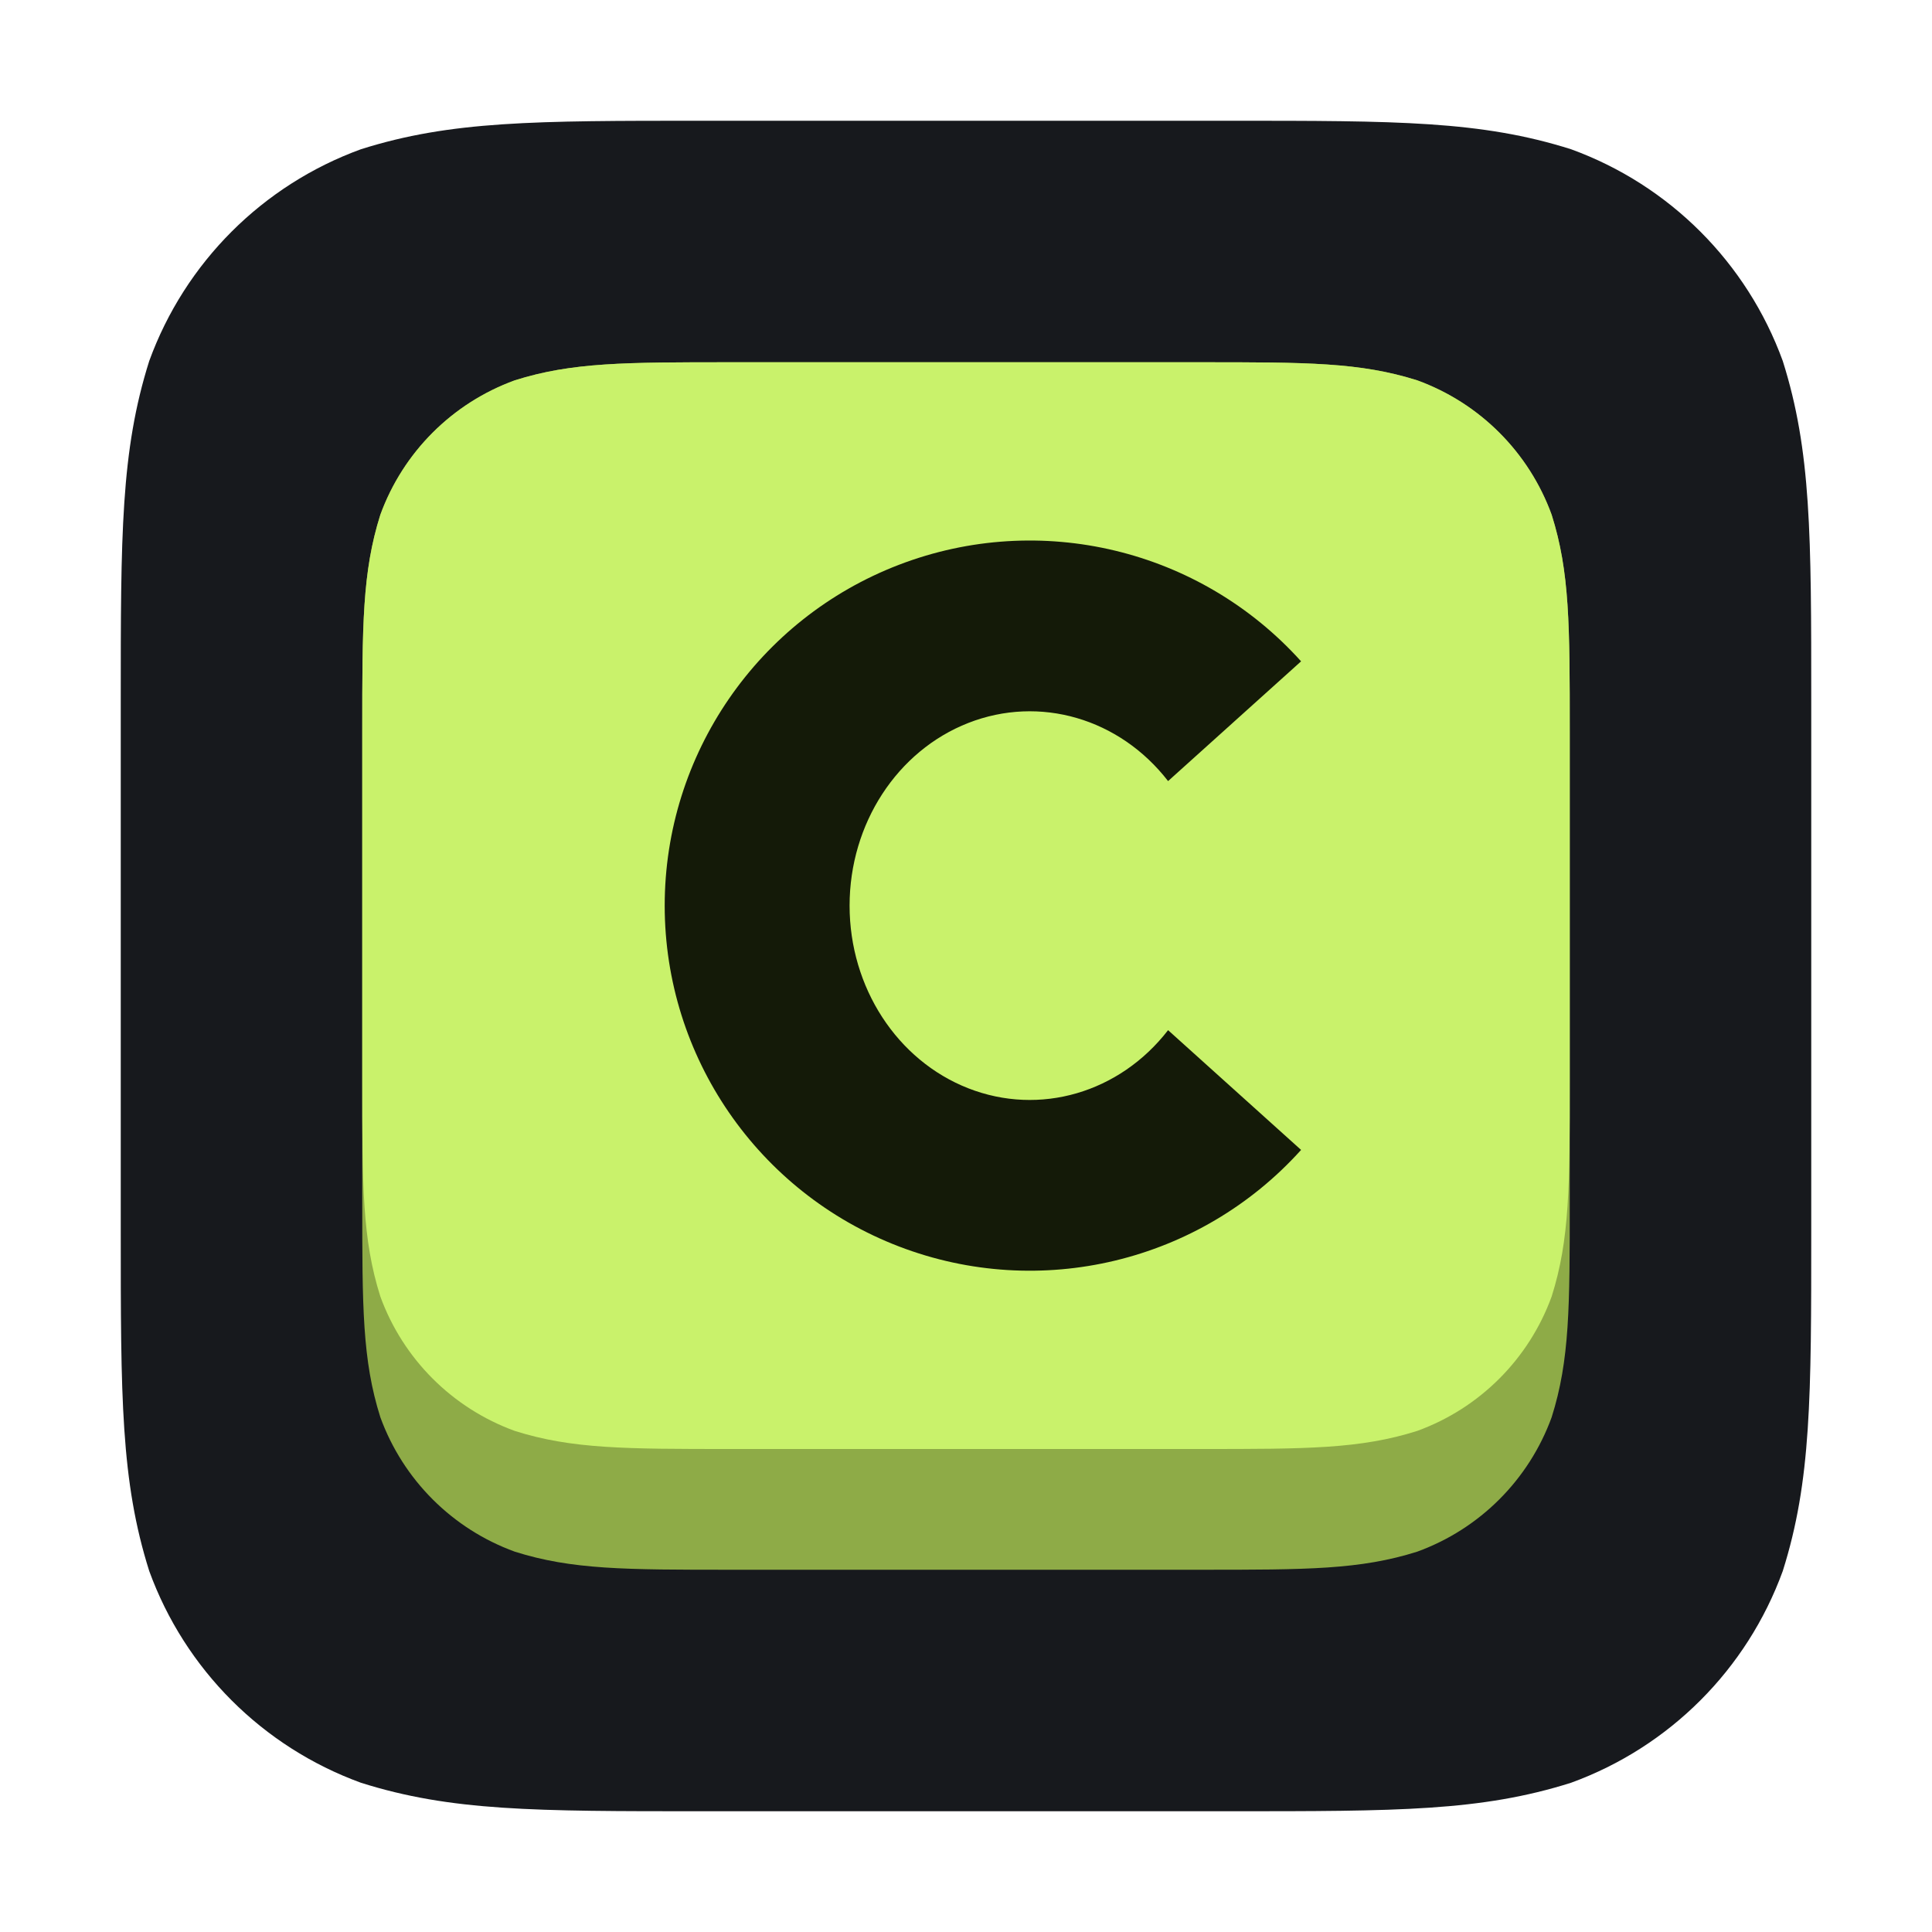
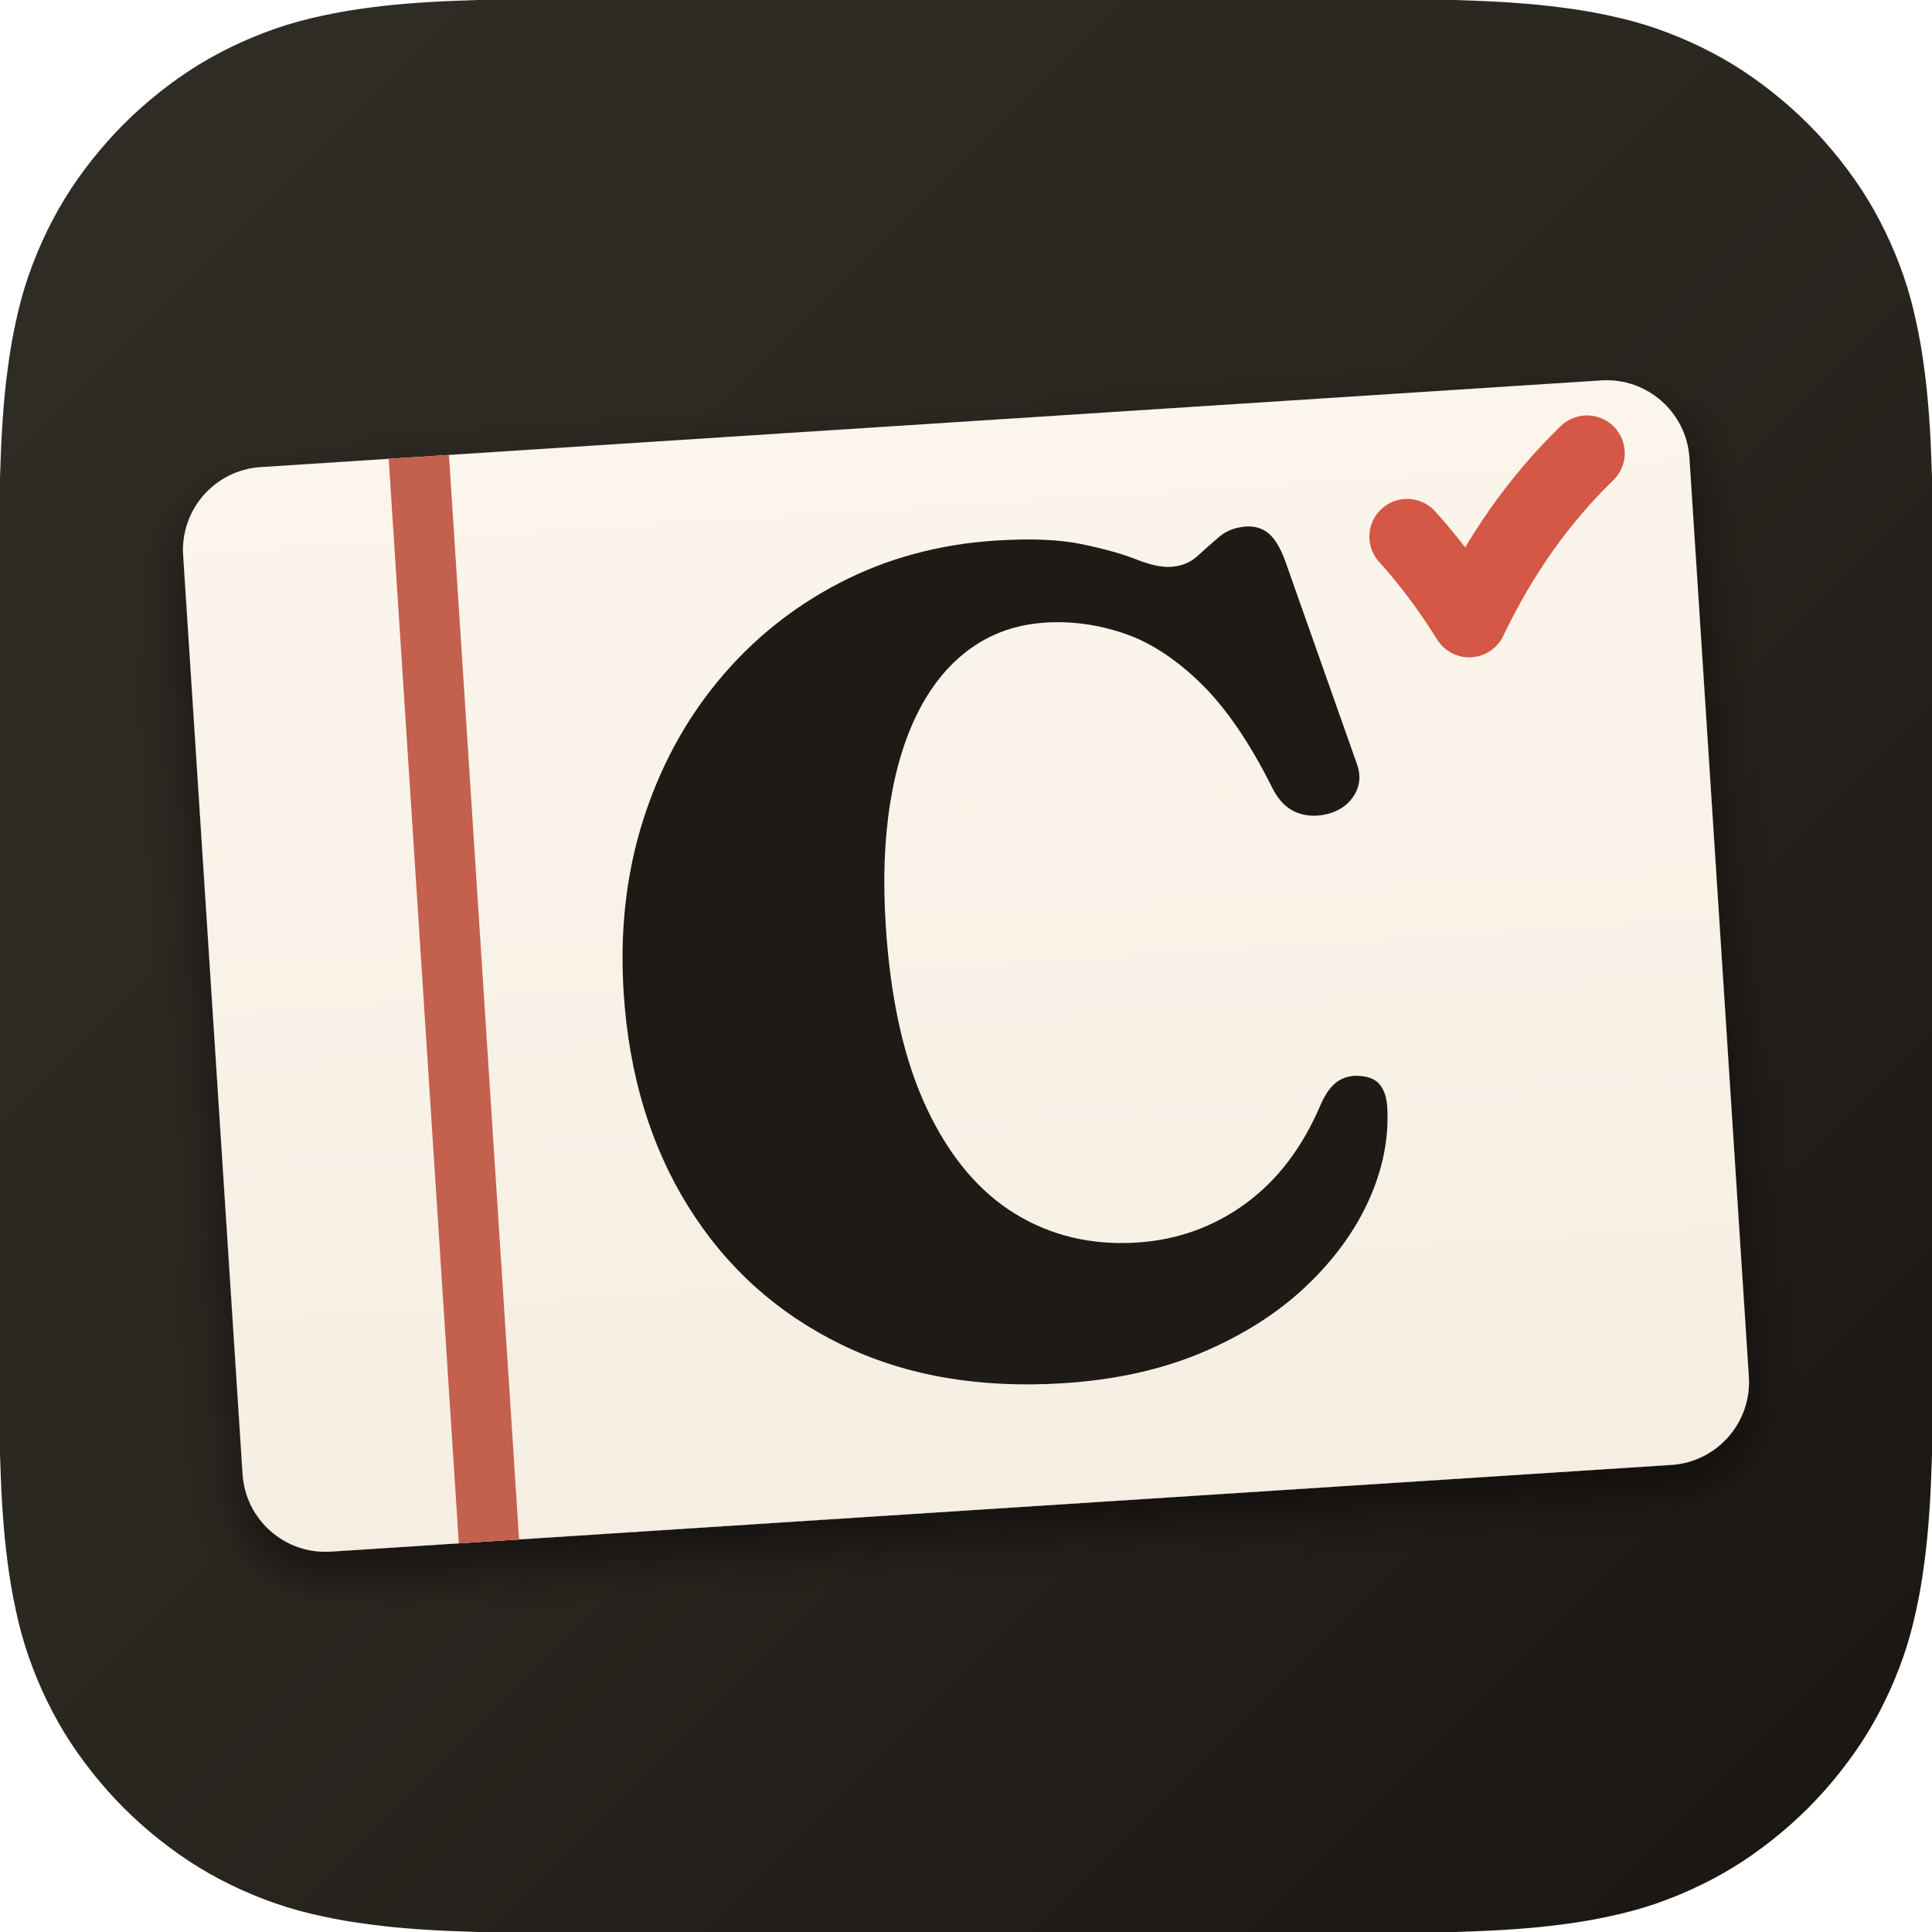
<svg xmlns="http://www.w3.org/2000/svg" width="1024" height="1024" viewBox="0 0 1024 1024">
-   <path d="M372.18 64H651.82C740.56 64 784.93 64 832.69 79.1C884.84 98.08 925.92 139.16 944.9 191.31C960 239.07 960 283.44 960 372.18V651.82C960 740.56 960 784.93 944.9 832.69C925.92 884.84 884.84 925.92 832.69 944.9C784.93 960 740.56 960 651.82 960H372.18C283.44 960 239.07 960 191.31 944.9C139.16 925.92 98.08 884.84 79.1 832.69C64 784.93 64 740.56 64 651.82V372.18C64 283.44 64 239.07 79.1 191.31C98.08 139.16 139.16 98.08 191.31 79.1C239.07 64 283.44 64 372.18 64Z" fill="#17191d" />
-   <path d="M387.67 192H636.33C692.67 192 720.84 192 751.17 201.59C784.28 213.64 810.36 239.72 822.41 272.83C832 303.16 832 331.33 832 387.67V636.33C832 692.67 832 720.84 822.41 751.17C810.36 784.28 784.28 810.36 751.17 822.41C720.84 832 692.67 832 636.33 832H387.67C331.33 832 303.16 832 272.83 822.41C239.72 810.36 213.64 784.28 201.59 751.17C192 720.84 192 692.67 192 636.33V387.67C192 331.33 192 303.16 201.59 272.83C213.64 239.72 239.72 213.64 272.83 201.59C303.16 192 331.33 192 387.67 192Z" fill="#8eab47" />
-   <path d="M387.67 192H636.33C692.67 192 720.84 192 751.17 201.59C784.28 213.64 810.36 239.72 822.41 272.83C832 303.16 832 331.33 832 387.67V572.33C832 628.67 832 656.84 822.41 687.17C810.36 720.28 784.28 746.36 751.17 758.41C720.84 768 692.67 768 636.33 768H387.67C331.33 768 303.16 768 272.83 758.41C239.72 746.36 213.64 720.28 201.59 687.17C192 656.84 192 628.67 192 572.33V387.67C192 331.33 192 303.16 201.59 272.83C213.64 239.72 239.72 213.64 272.83 201.59C303.16 192 331.33 192 387.67 192Z" fill="#c9f26b" />
-   <path fill="#141a08" d="M689.6 350.52A193.5 193.5 0 1 0 689.6 609.48L619.11 546.01A95.5 103 0 1 1 619.11 413.99Z" />
+   <defs>
+     <linearGradient id="bg" x1="0" y1="0" x2="1" y2="1">
+       <stop offset="0" stop-color="#302c26" />
+       <stop offset=".5" stop-color="#2a2620" />
+       <stop offset="1" stop-color="#181411" />
+     </linearGradient>
+     <linearGradient id="card" x1="0" y1="0" x2="0" y2="1">
+       <stop offset="0" stop-color="#fbf5ec" />
+       <stop offset="1" stop-color="#f6eee2" />
+     </linearGradient>
+     <filter id="lift" x="-15%" y="-15%" width="130%" height="140%" color-interpolation-filters="sRGB">
+       <feDropShadow dx="0" dy="12" stdDeviation="14" flood-color="#000" flood-opacity=".5" />
+     </filter>
+     <clipPath id="face">
+       <rect x="112" y="224" width="800" height="576" rx="44" />
+     </clipPath>
+   </defs>
+   <path d="M1024 253.04C1023.82 248.79 1023.46 236.05 1022.92 227.57C1022.38 219.09 1021.74 210.58 1020.74 202.13C1019.75 193.68 1018.57 185.23 1016.92 176.89C1015.27 168.55 1013.37 160.21 1010.84 152.1C1008.32 144 1005.26 135.99 1001.77 128.25C998.29 120.51 994.33 112.91 989.91 105.66C985.5 98.41 980.53 91.42 975.27 84.76C970 78.1 964.32 71.69 958.32 65.68C952.31 59.68 945.9 54 939.24 48.73C932.58 43.47 925.59 38.5 918.34 34.09C911.09 29.67 903.49 25.71 895.75 22.23C888.01 18.74 880 15.68 871.9 13.16C863.79 10.63 855.45 8.73 847.11 7.08C838.77 5.43 830.32 4.25 821.87 3.26C813.42 2.26 804.91 1.62 796.43 1.08C787.95 0.54 775.21 0.18 770.96 0L253.04 0C248.79 0.18 236.05 0.54 227.57 1.08C219.09 1.62 210.58 2.26 202.13 3.26C193.68 4.25 185.23 5.43 176.89 7.08C168.55 8.73 160.21 10.63 152.1 13.16C144 15.68 135.99 18.74 128.25 22.23C120.51 25.71 112.91 29.67 105.66 34.09C98.41 38.5 91.42 43.47 84.76 48.73C78.1 54 71.69 59.68 65.68 65.68C59.68 71.69 54 78.1 48.73 84.76C43.47 91.42 38.5 98.41 34.09 105.66C29.67 112.91 25.71 120.51 22.23 128.25C18.74 135.99 15.68 144 13.16 152.1C10.63 160.21 8.73 168.55 7.08 176.89C5.43 185.23 4.25 193.68 3.26 202.13C2.26 210.58 1.62 219.09 1.08 227.57C0.54 236.05 0.18 248.79 0 253.04L0 770.96C0.18 775.21 0.54 787.95 1.08 796.43C1.62 804.91 2.26 813.42 3.26 821.87C4.25 830.32 5.43 838.77 7.08 847.11C8.73 855.45 10.63 863.79 13.16 871.9C15.68 880 18.74 888.01 22.23 895.75C25.71 903.49 29.67 911.09 34.09 918.34C38.5 925.59 43.47 932.58 48.73 939.24C54 945.9 59.68 952.31 65.68 958.32C71.69 964.32 78.1 970 84.76 975.27C91.42 980.53 98.41 985.5 105.66 989.91C112.91 994.33 120.51 998.29 128.25 1001.77C135.99 1005.26 144 1008.32 152.1 1010.84C160.21 1013.37 168.55 1015.27 176.89 1016.92C185.23 1018.57 193.68 1019.75 202.13 1020.74C210.58 1021.74 219.09 1022.38 227.57 1022.92C236.05 1023.46 248.79 1023.82 253.04 1024L770.96 1024C775.21 1023.82 787.95 1023.46 796.43 1022.92C804.91 1022.38 813.42 1021.74 821.87 1020.74C830.32 1019.75 838.77 1018.57 847.11 1016.92C855.45 1015.27 863.79 1013.37 871.9 1010.84C880 1008.32 888.01 1005.26 895.75 1001.77C903.49 998.29 911.09 994.33 918.34 989.91C925.59 985.5 932.58 980.53 939.24 975.27C945.9 970 952.31 964.32 958.32 958.32C964.32 952.31 970 945.9 975.27 939.24C980.53 932.58 985.5 925.59 989.91 918.34C994.33 911.09 998.29 903.49 1001.77 895.75C1005.26 888.01 1008.32 880 1010.84 871.9C1013.37 863.79 1015.27 855.45 1016.92 847.11C1018.57 838.77 1019.75 830.32 1020.74 821.87C1021.74 813.42 1022.38 804.91 1022.92 796.43C1023.46 787.95 1023.82 775.21 1024 770.96Z" fill="url(#bg)" />
+   <g transform="rotate(-3.7 512 512)">
+     <rect x="112" y="224" width="800" height="576" rx="44" fill="url(#card)" filter="url(#lift)" />
+     <path clip-path="url(#face)" d="M240 224V800" fill="none" stroke="#c4604e" stroke-width="32" />
+     <g fill="#1e1a15">
+       <path transform="translate(530 512) scale(0.30309 -0.30309) translate(-717.91 -699.84)" d="M1377.714 406.209Q1377.161 325.236 1335.345 246.249Q1293.53 167.263 1215.648 102.486Q1137.767 37.71 1028.398 -0.75Q919.029 -39.211 782.45 -39.211Q559.712 -39.211 397.278 53.855Q234.843 146.921 146.475 311.869Q58.106 476.816 58.106 691.658Q58.106 853.053 110.909 989.171Q163.711 1125.29 259.014 1226.211Q354.317 1327.132 481.975 1383.014Q609.632 1438.895 758.422 1438.895Q851.027 1438.895 908.961 1422.737Q966.895 1406.579 1002.053 1389.922Q1037.211 1373.264 1061.027 1373.264Q1088.922 1373.264 1108.488 1388.961Q1128.053 1404.658 1148.382 1419.895Q1168.71 1435.132 1196.974 1435.132Q1220.396 1435.132 1235.909 1420.039Q1251.423 1404.947 1261.712 1369.078L1363.45 1008.37Q1371.897 979.027 1356.581 956.026Q1341.265 933.026 1312.08 925.499Q1280.211 918.052 1254.065 929.881Q1227.92 941.71 1213.709 974.816Q1161.999 1097.973 1100.249 1166.525Q1038.499 1235.077 971.447 1262.603Q904.395 1290.129 835.395 1290.129Q762.631 1290.129 704.855 1254.971Q647.079 1219.813 606.487 1153.3Q565.895 1086.787 544.461 992.222Q523.027 897.656 523.027 778.762Q523.027 584.526 574.185 455.33Q625.343 326.133 716.079 262.041Q806.816 197.949 925.974 197.949Q1031.789 197.949 1119.539 253.659Q1207.289 309.369 1262.079 418.419Q1277.895 448.446 1296.475 457.934Q1315.054 467.421 1337.476 462.815Q1359.055 459.131 1368.424 444.459Q1377.792 429.788 1377.714 406.209Z" />
+     </g>
+     <path d="M760 300Q776 320 790 346Q818 296 858 262" fill="none" stroke="#d55745" stroke-width="40" stroke-linecap="round" stroke-linejoin="round" />
+   </g>
</svg>
